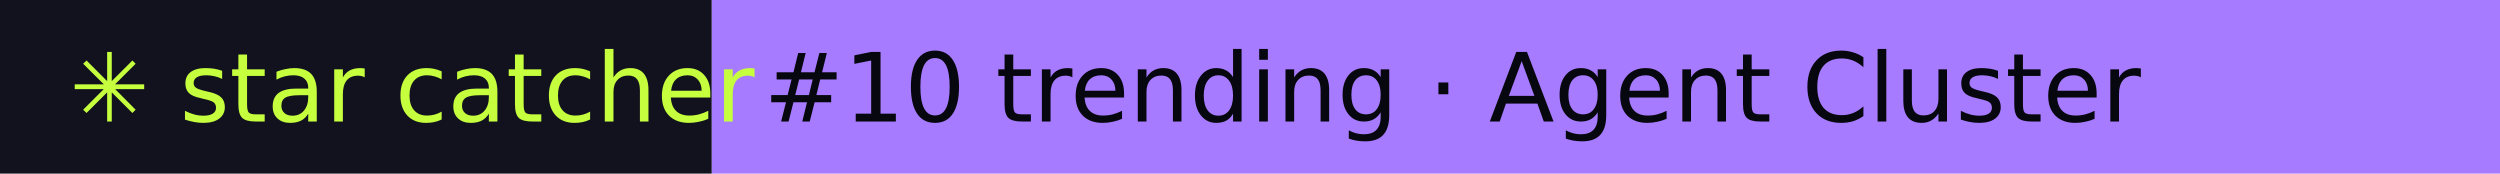
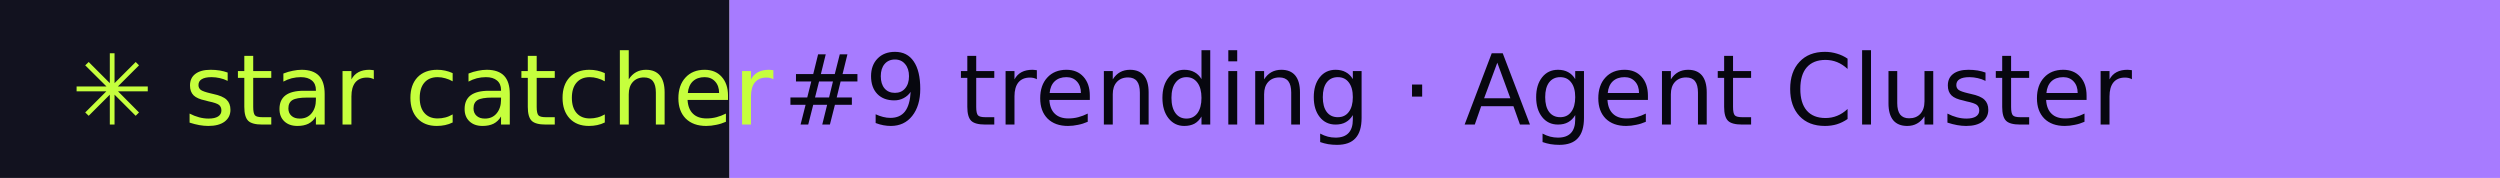
- <svg xmlns="http://www.w3.org/2000/svg" width="288" height="20" role="img" aria-label="star catcher: #10 trending · Agent Cluster">
+ <svg xmlns="http://www.w3.org/2000/svg" width="281" height="20" role="img" aria-label="star catcher: #9 trending · Agent Cluster">
  <rect width="82" height="20" fill="#12121F" />
-   <rect x="82" width="206" height="20" fill="#A77BFF" />
+   <rect x="82" width="199" height="20" fill="#A77BFF" />
  <g font-family="Verdana,DejaVu Sans,sans-serif" font-size="11">
    <text x="8" y="14" fill="#C6FF3D">✳ star catcher</text>
-     <text x="88" y="14" fill="#07070F">#10 trending · Agent Cluster</text>
+     <text x="88" y="14" fill="#07070F">#9 trending · Agent Cluster</text>
  </g>
</svg>
